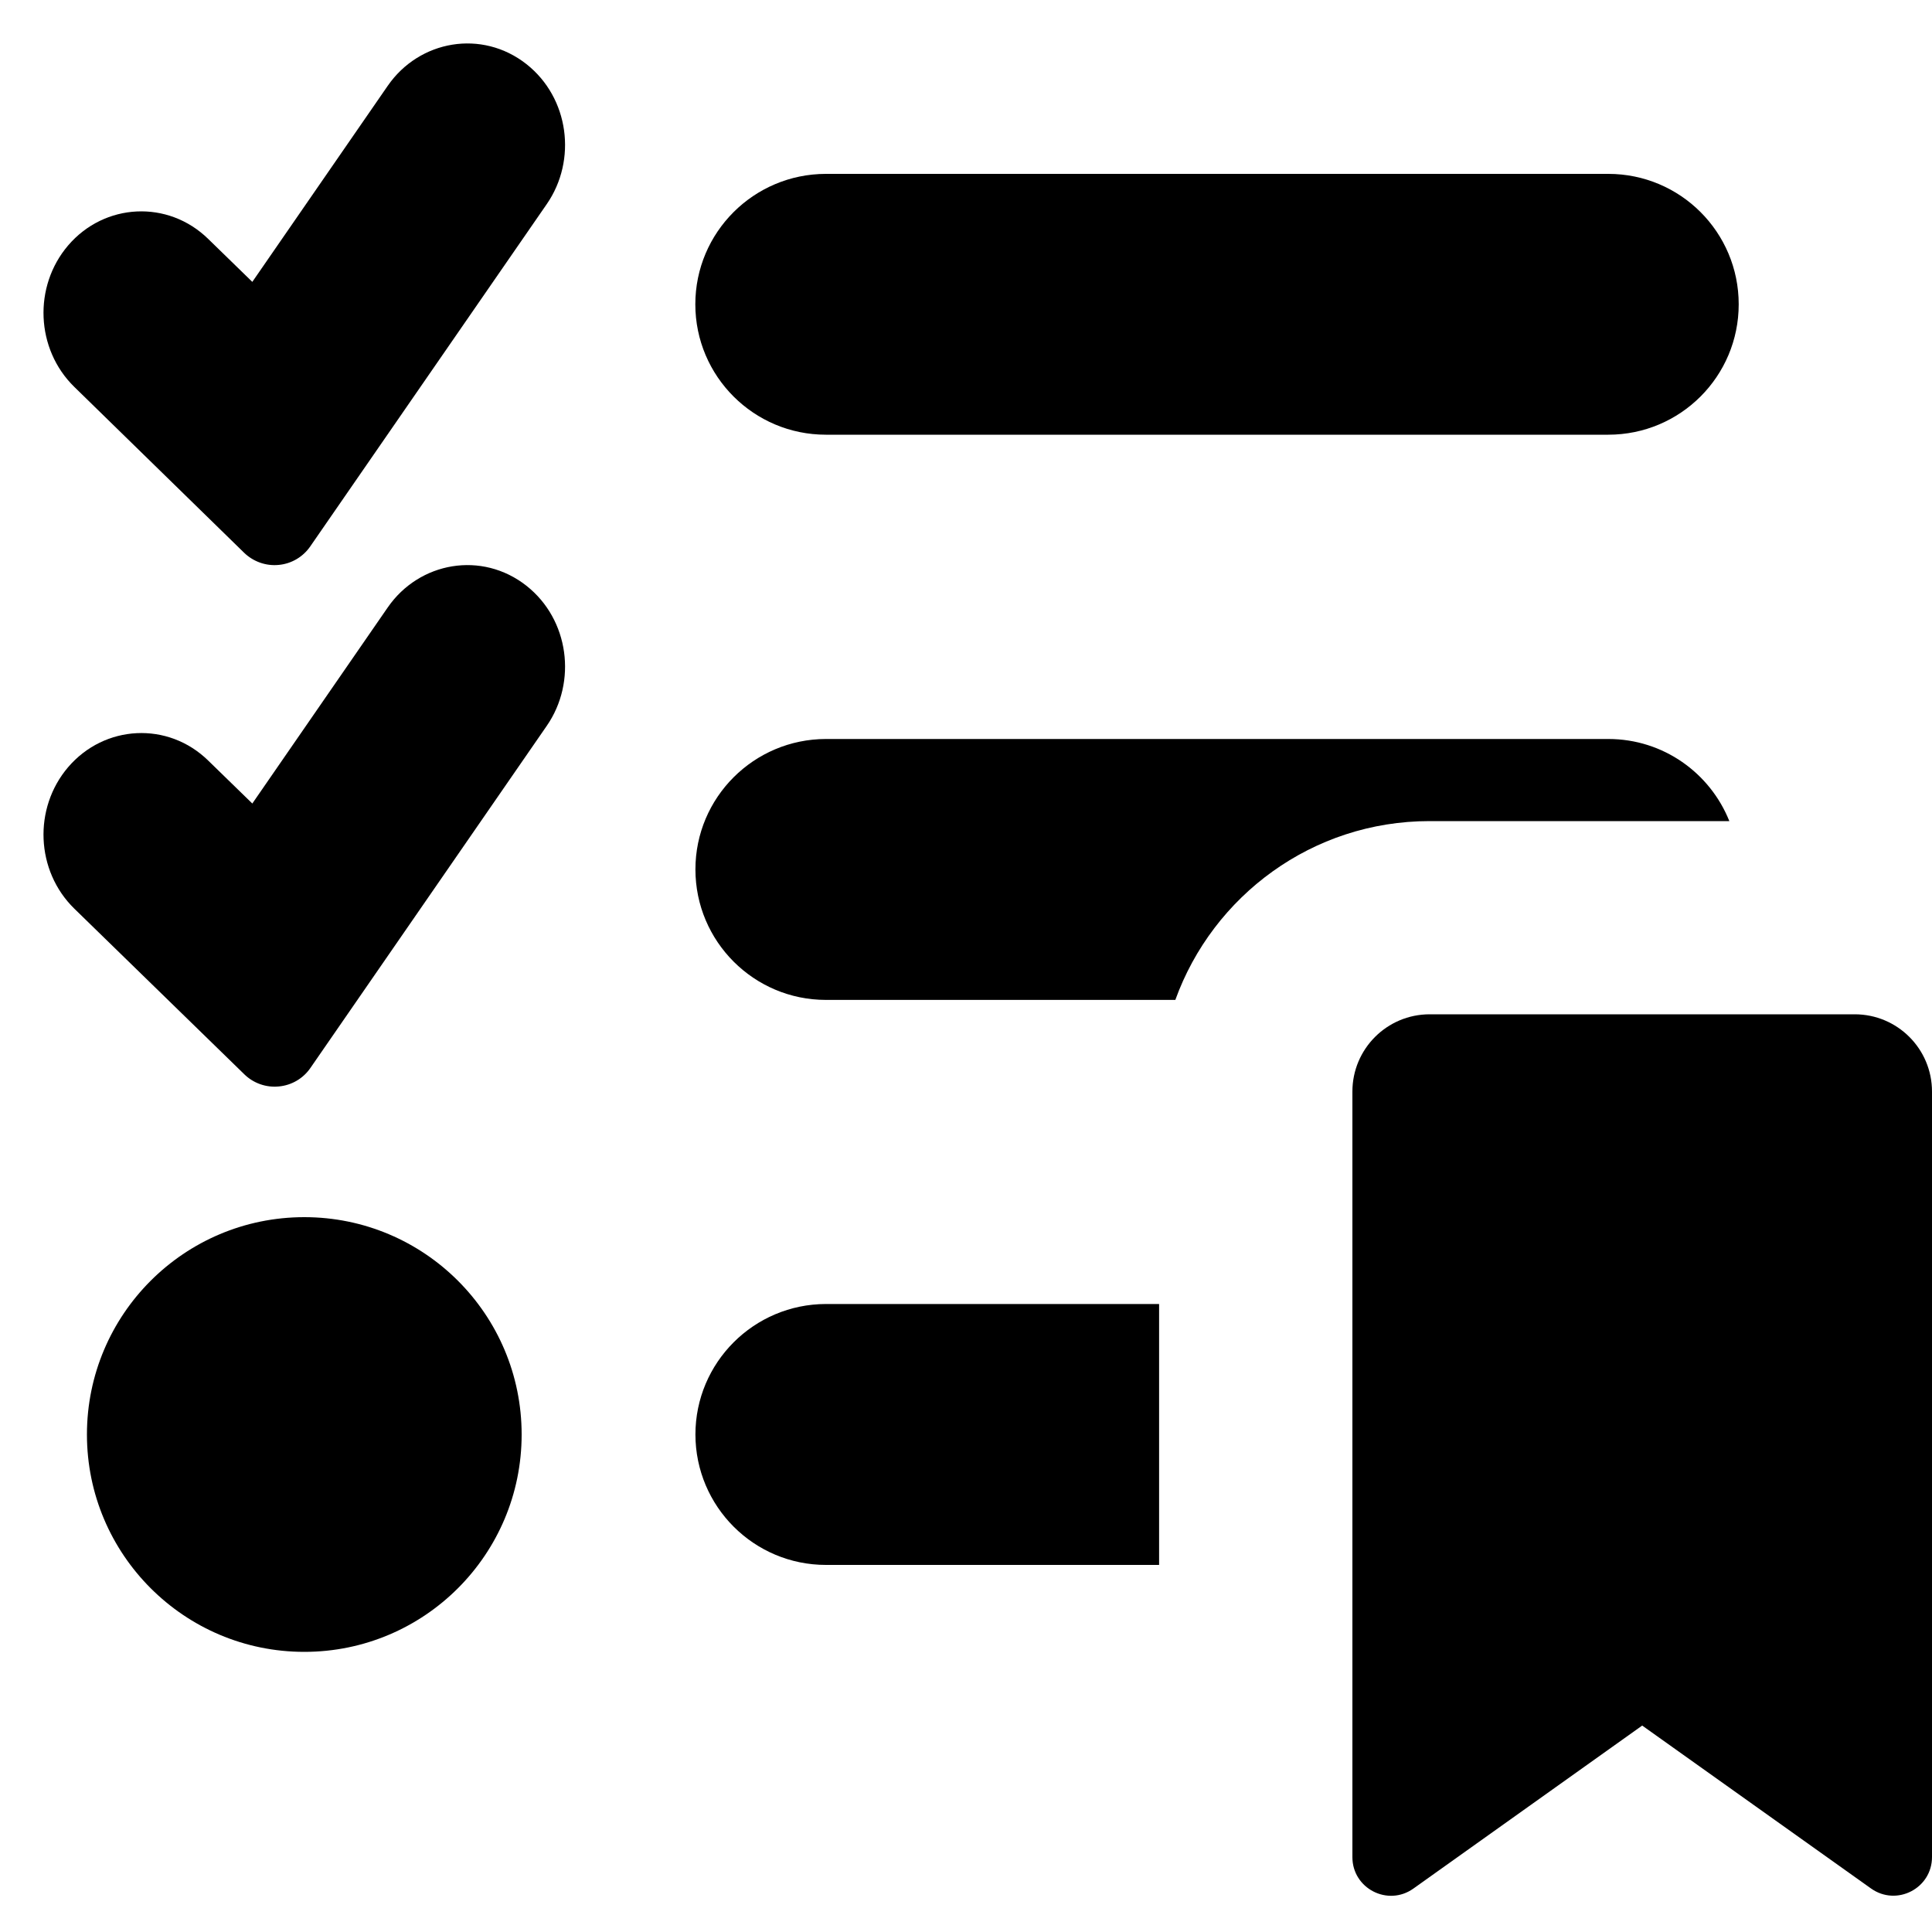
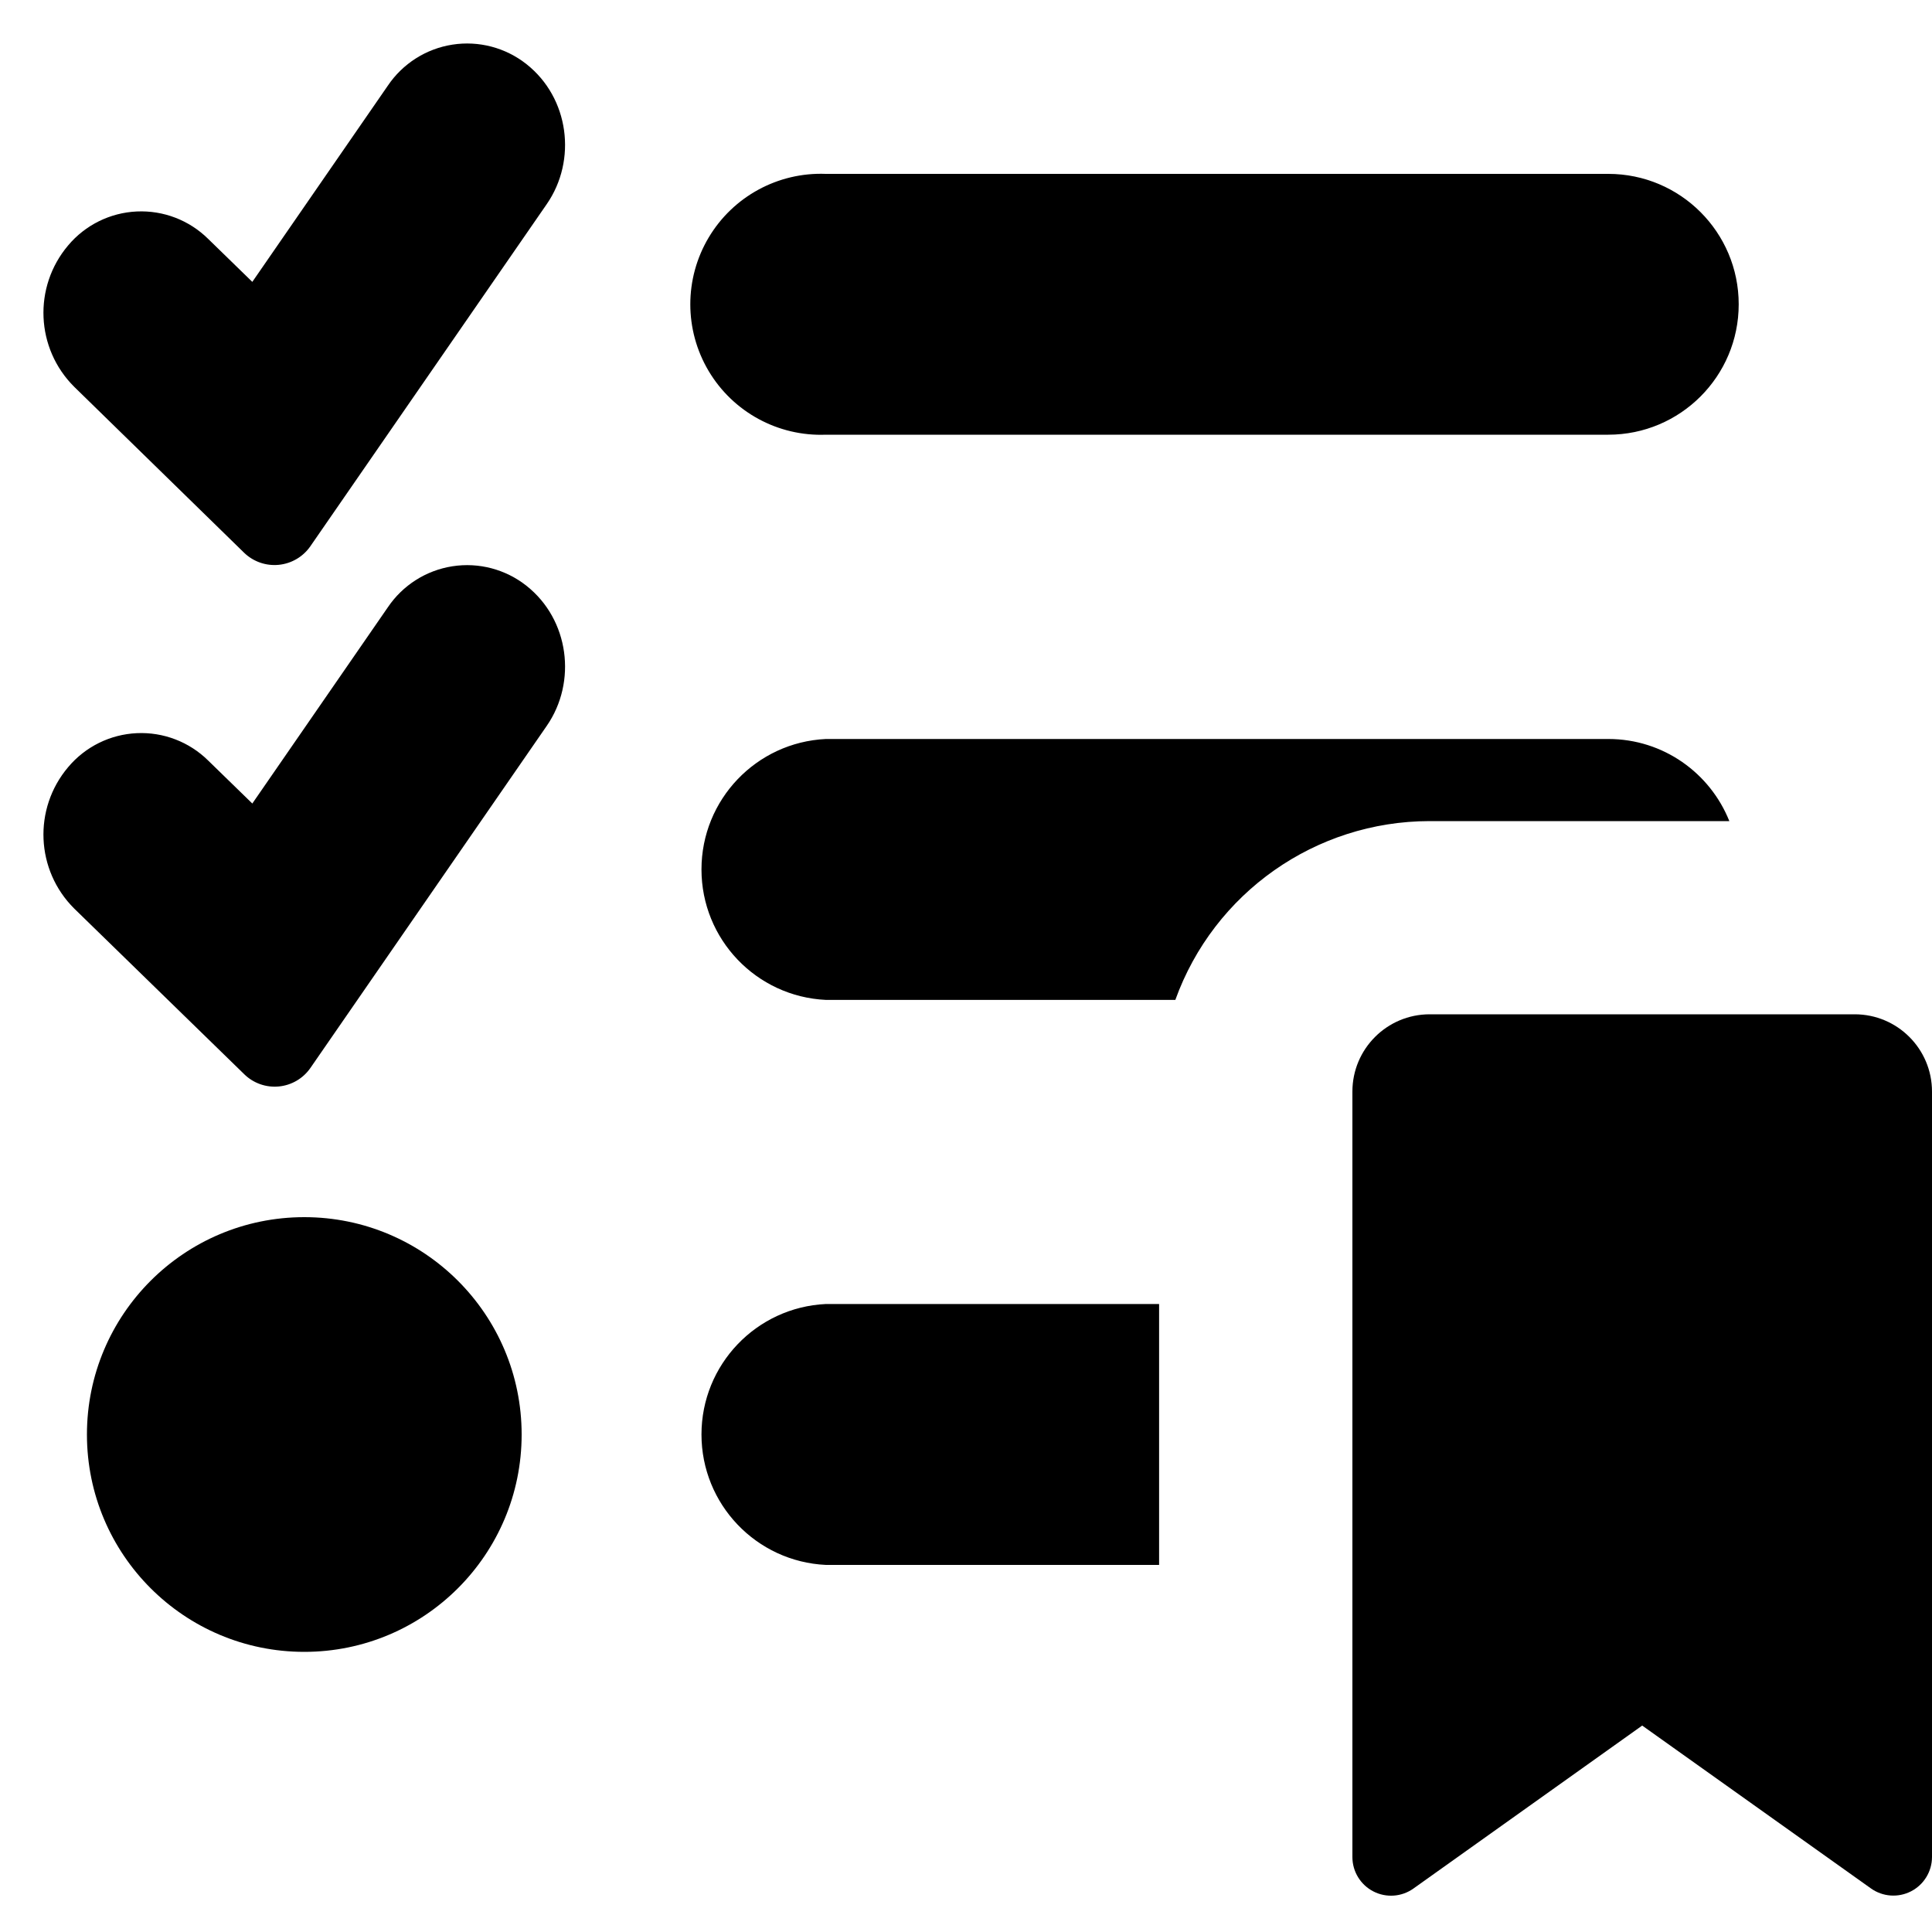
- <svg xmlns="http://www.w3.org/2000/svg" xmlns:xlink="http://www.w3.org/1999/xlink" version="1.1" id="Layer_1" x="0px" y="0px" viewBox="0 0 20 20" style="enable-background:new 0 0 20 20;" xml:space="preserve">
-   <style type="text/css">
- 	.st0{clip-path:url(#SVGID_00000048467675526431582350000007095725299116647605_);}
- </style>
-   <g>
-     <defs>
-       <rect id="SVGID_1_" y="0" width="20" height="20" />
-     </defs>
-     <clipPath id="SVGID_00000017480166876401837370000011205587850912647586_">
-       <use xlink:href="#SVGID_1_" style="overflow:visible;" />
-     </clipPath>
-     <g style="clip-path:url(#SVGID_00000017480166876401837370000011205587850912647586_);">
-       <path d="M19.2,10.5c0.442,0,0.8,0.358,0.8,0.8v7.924c0,0.325-0.367,0.514-0.632,0.325L17,17.863l-2.368,1.687    c-0.265,0.189-0.632,0-0.632-0.325V11.3c0-0.442,0.358-0.8,0.8-0.8H19.2z" />
-       <path d="M3.15,12.6c1.243,0,2.25,1.007,2.25,2.25c0,1.242-1.007,2.25-2.25,2.25c-1.242,0-2.25-1.008-2.25-2.25    C0.9,13.608,1.907,12.6,3.15,12.6z" />
-       <path d="M11.999,16.2H8.55c-0.745,0-1.35-0.604-1.351-1.35c0-0.745,0.605-1.35,1.351-1.351h3.449V16.2z" />
-       <path d="M4.014,6.288c0.327-0.473,0.975-0.587,1.436-0.224c0.442,0.349,0.525,0.994,0.21,1.45l-2.447,3.542    c-0.075,0.109-0.195,0.179-0.327,0.191c-0.132,0.013-0.263-0.034-0.357-0.126L0.769,9.406c-0.4-0.391-0.426-1.04-0.064-1.464    c0.377-0.441,1.034-0.476,1.451-0.068l0.456,0.444L4.014,6.288z" />
-       <path d="M16.649,7.65c0.569,0,1.054,0.352,1.253,0.85h-3.104c-1.212,0-2.242,0.773-2.631,1.851H8.55    c-0.745,0-1.351-0.605-1.351-1.351c0-0.745,0.605-1.349,1.351-1.35H16.649z" />
-       <path d="M4.014,0.888c0.327-0.473,0.975-0.587,1.436-0.224c0.442,0.349,0.525,0.993,0.21,1.449L3.212,5.656    c-0.075,0.109-0.195,0.18-0.327,0.192C2.753,5.861,2.622,5.814,2.527,5.722L0.769,4.005c-0.4-0.391-0.426-1.04-0.064-1.464    c0.377-0.441,1.034-0.475,1.451-0.067l0.456,0.444L4.014,0.888z" />
-       <path d="M16.649,1.8c0.746,0,1.35,0.604,1.35,1.35c0,0.746-0.604,1.35-1.35,1.35h-8.1c-0.745,0-1.351-0.604-1.351-1.35    c0-0.745,0.605-1.349,1.351-1.35H16.649z" />
-     </g>
-   </g>
+ <svg xmlns="http://www.w3.org/2000/svg" xmlns:xlink="http://www.w3.org/1999/xlink" xml:space="preserve" viewBox="0 0 20 20">
+   <defs>
+     <path id="a" d="M0 0h20v20H0z" />
+   </defs>
+   <clipPath id="b">
+     <use xlink:href="#a" style="overflow:visible" />
+   </clipPath>
+   <path d="M19.2 10.5a.8.8 0 0 1 .8.8v7.924a.4.4 0 0 1-.632.325L17 17.863l-2.368 1.687a.4.4 0 0 1-.632-.325V11.3a.8.8 0 0 1 .8-.8zM3.15 12.6a2.25 2.25 0 1 1 0 4.5 2.25 2.25 0 0 1 0-4.5m8.849 3.6H8.55a1.352 1.352 0 0 1 0-2.701h3.449zM4.014 6.288a.99.99 0 0 1 1.436-.224c.442.349.525.994.21 1.45l-2.447 3.542a.45.45 0 0 1-.684.065L.769 9.406a1.08 1.08 0 0 1-.064-1.464.987.987 0 0 1 1.451-.068l.456.444zM16.649 7.65c.569 0 1.054.352 1.253.85h-3.104a2.8 2.8 0 0 0-2.631 1.851H8.55a1.352 1.352 0 0 1 0-2.701zM4.014.888A.99.99 0 0 1 5.45.664c.442.349.525.993.21 1.449L3.212 5.656a.452.452 0 0 1-.685.066L.769 4.005a1.08 1.08 0 0 1-.064-1.464.987.987 0 0 1 1.451-.067l.456.444zm12.635.912a1.35 1.35 0 1 1 0 2.7h-8.1a1.351 1.351 0 1 1 0-2.7z" style="clip-path:url(#b)" />
</svg>
